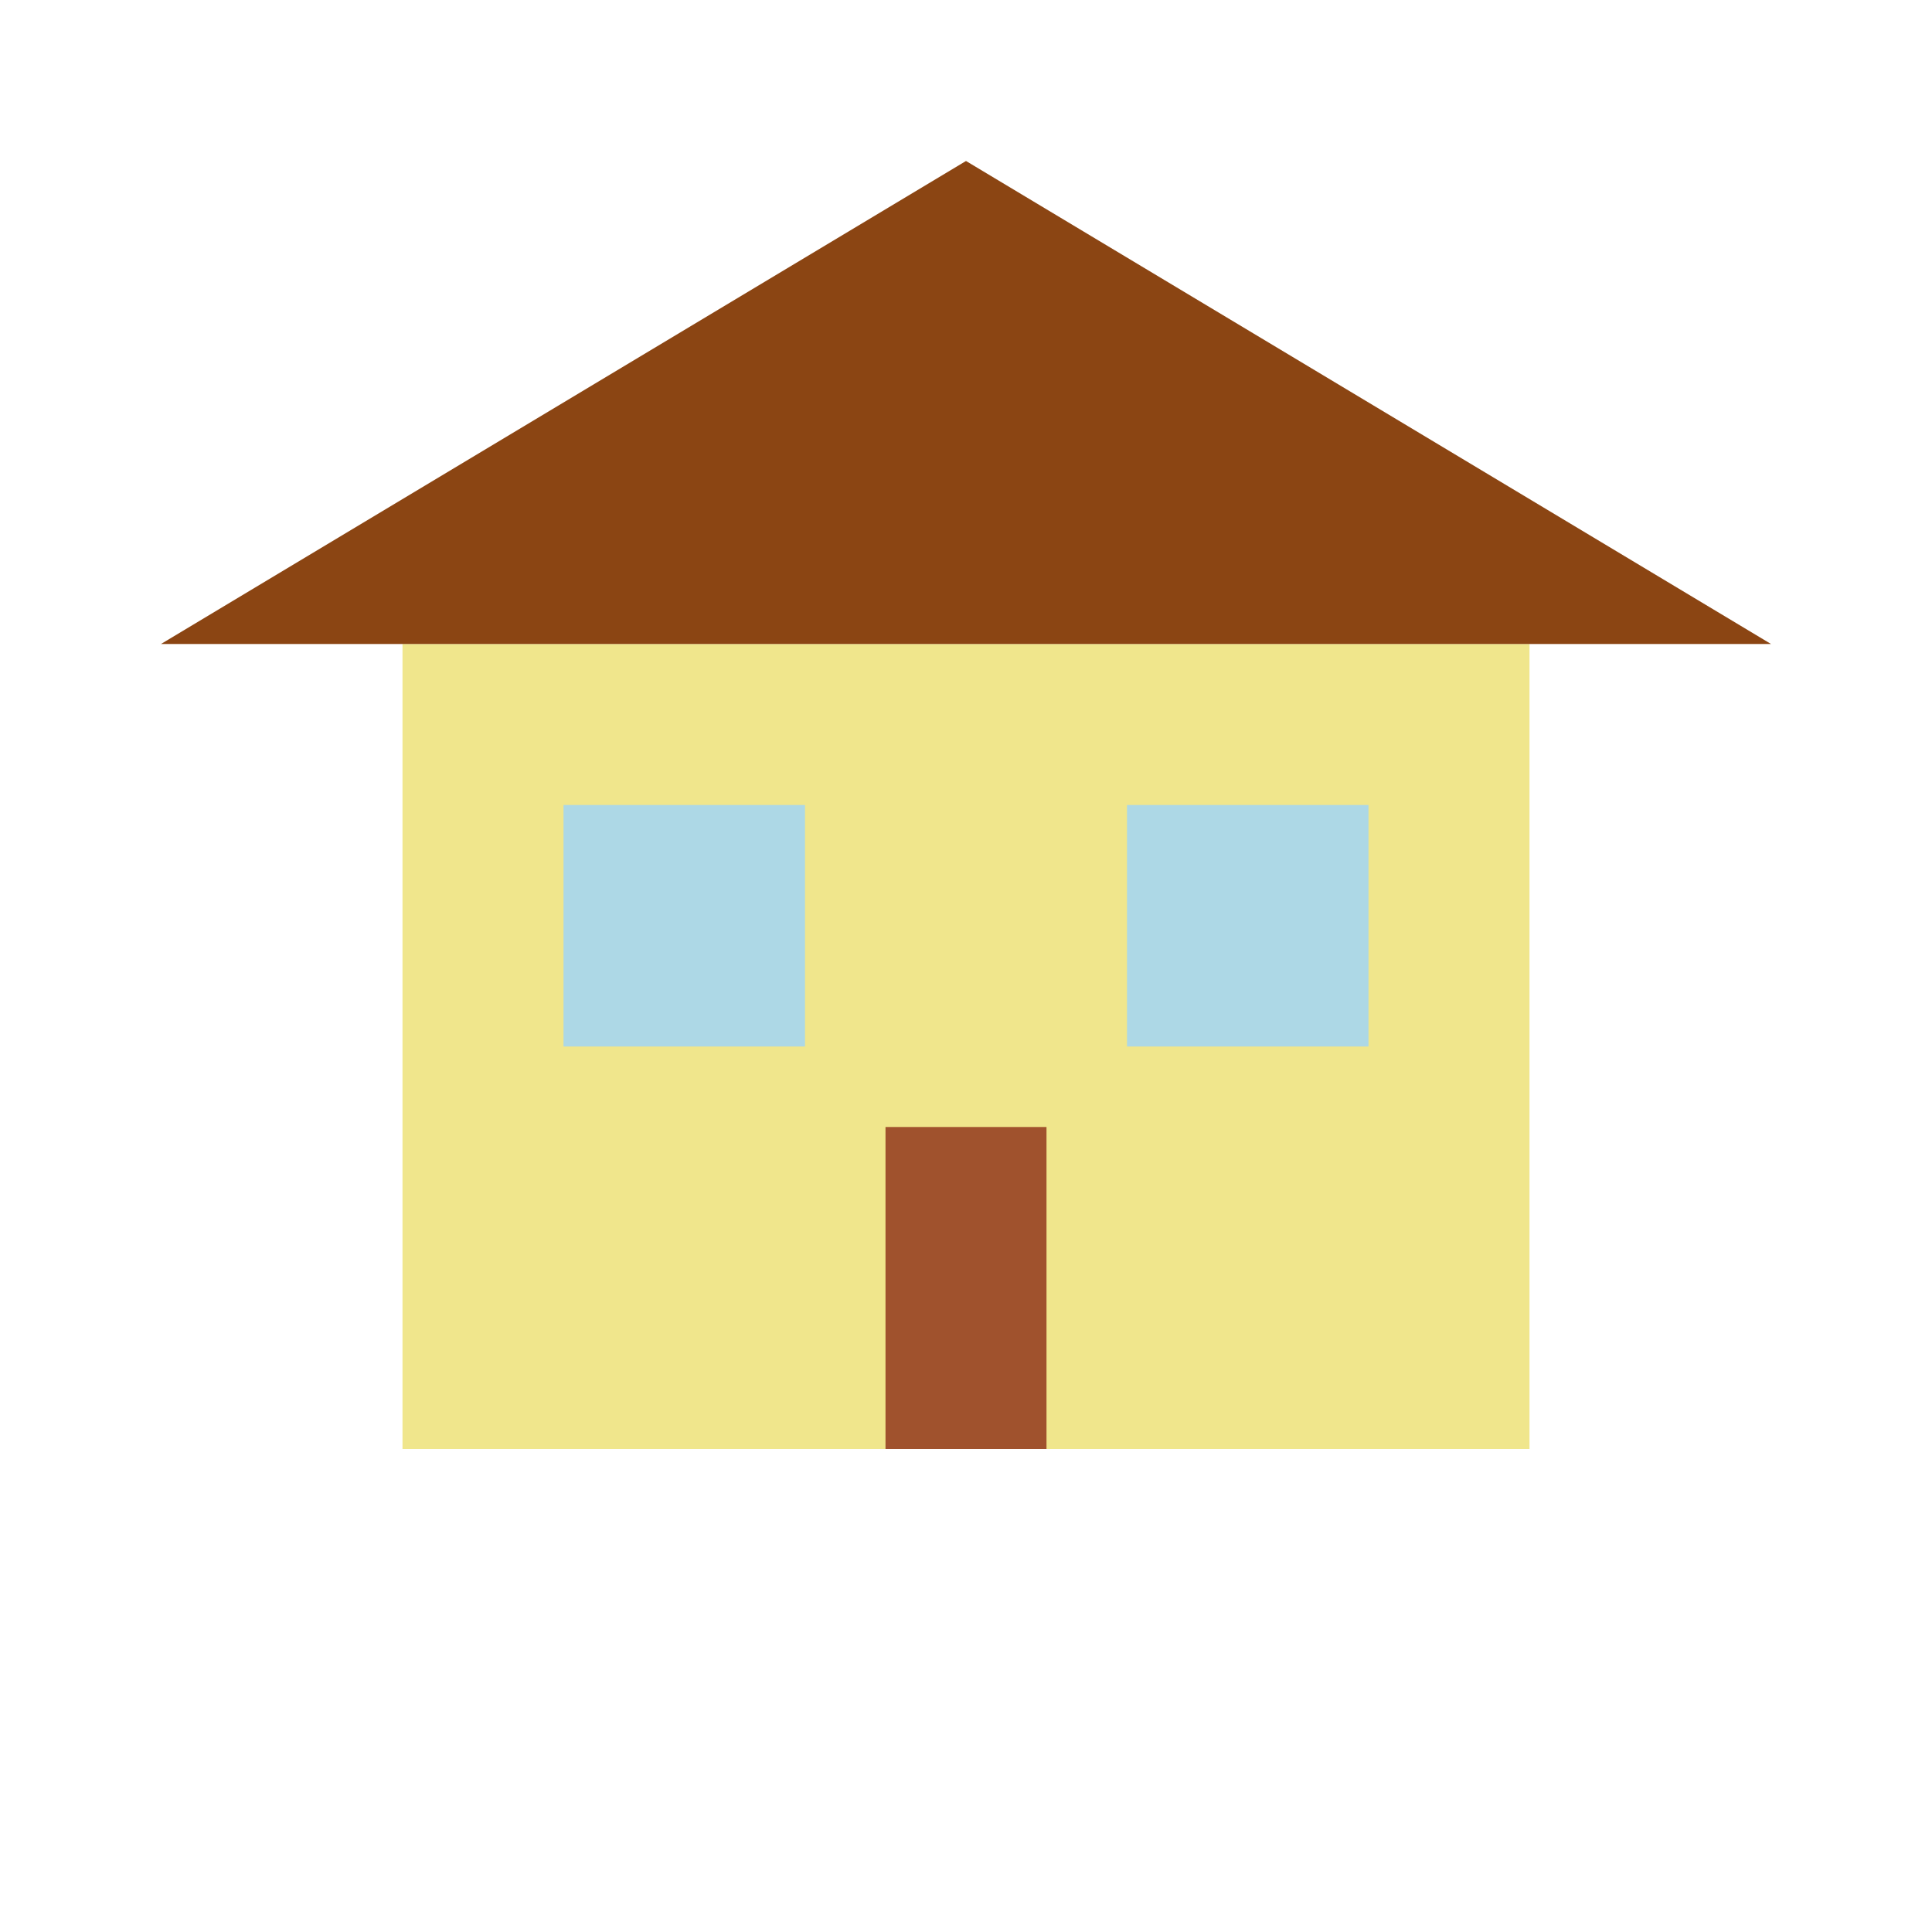
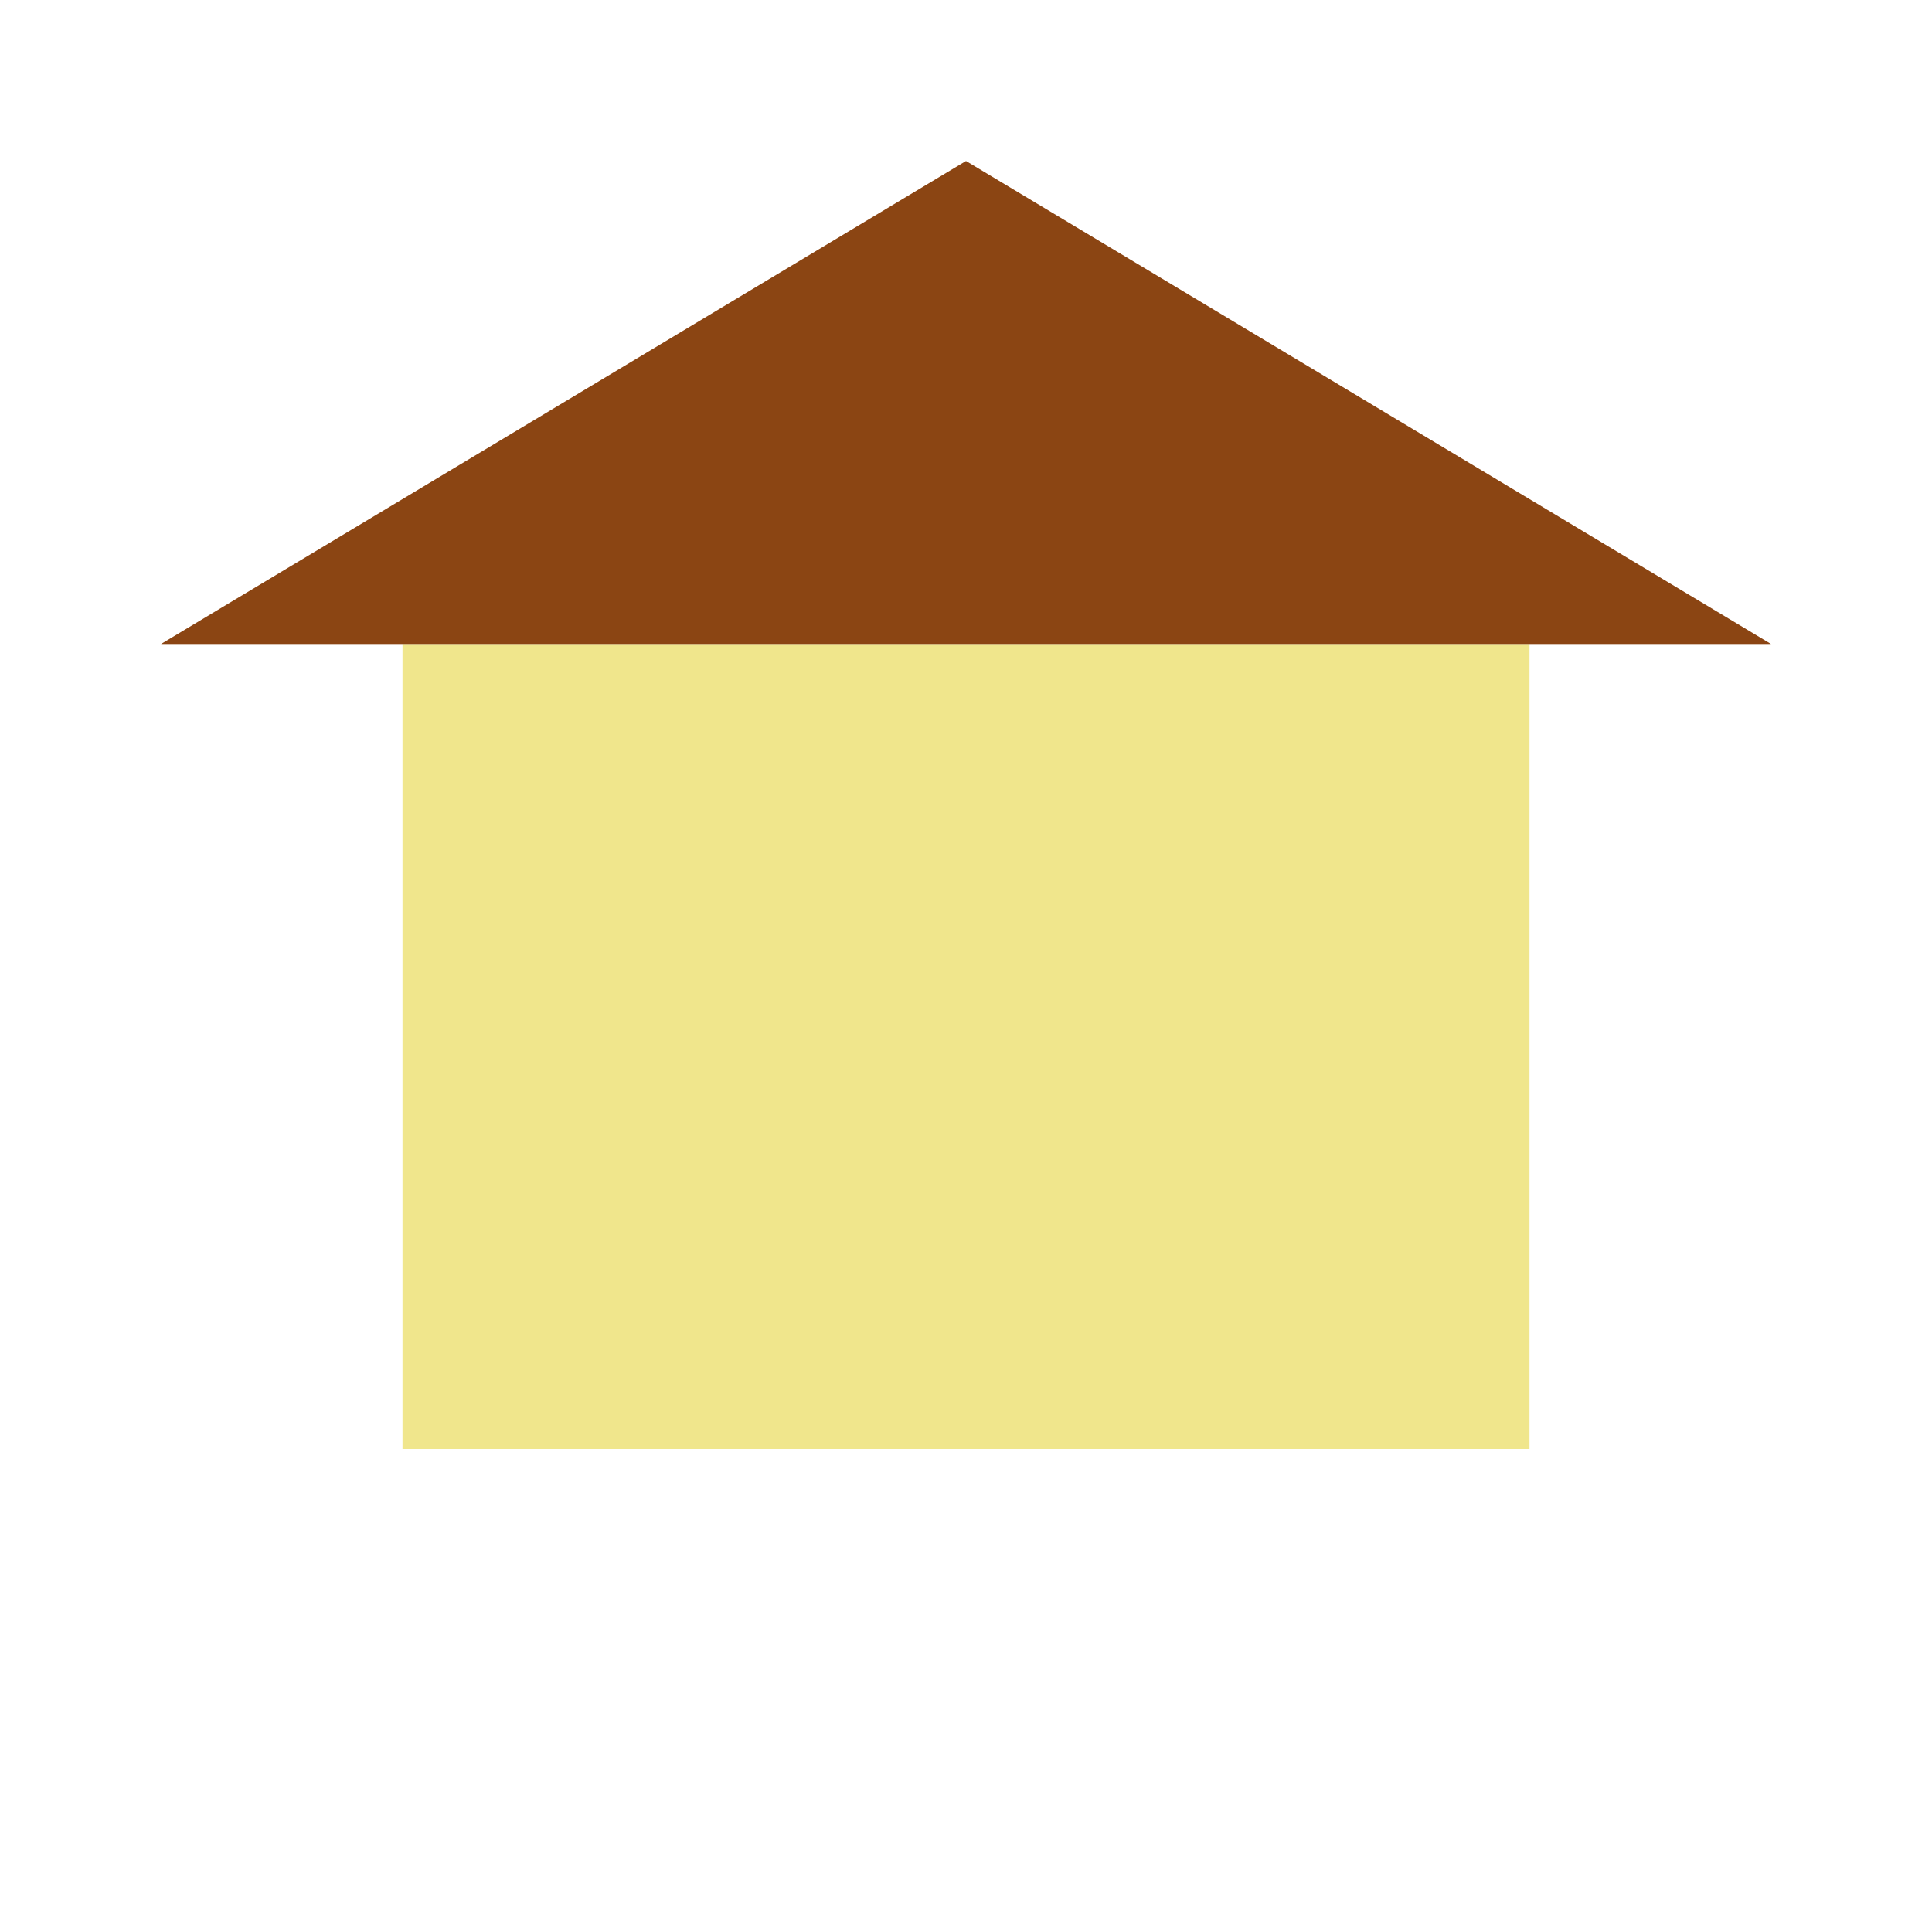
<svg xmlns="http://www.w3.org/2000/svg" width="200" height="200" viewBox="0 0 24 24" fill="none">
  <rect x="5" y="8" width="14" height="10" fill="#F0E68C" />
  <polygon points="12 2 2 8 22 8" fill="#8B4513" />
-   <rect x="11" y="14" width="2" height="4" fill="#A0522D" />
-   <rect x="7" y="10" width="3" height="3" fill="#ADD8E6" />
-   <rect x="14" y="10" width="3" height="3" fill="#ADD8E6" />
</svg>
